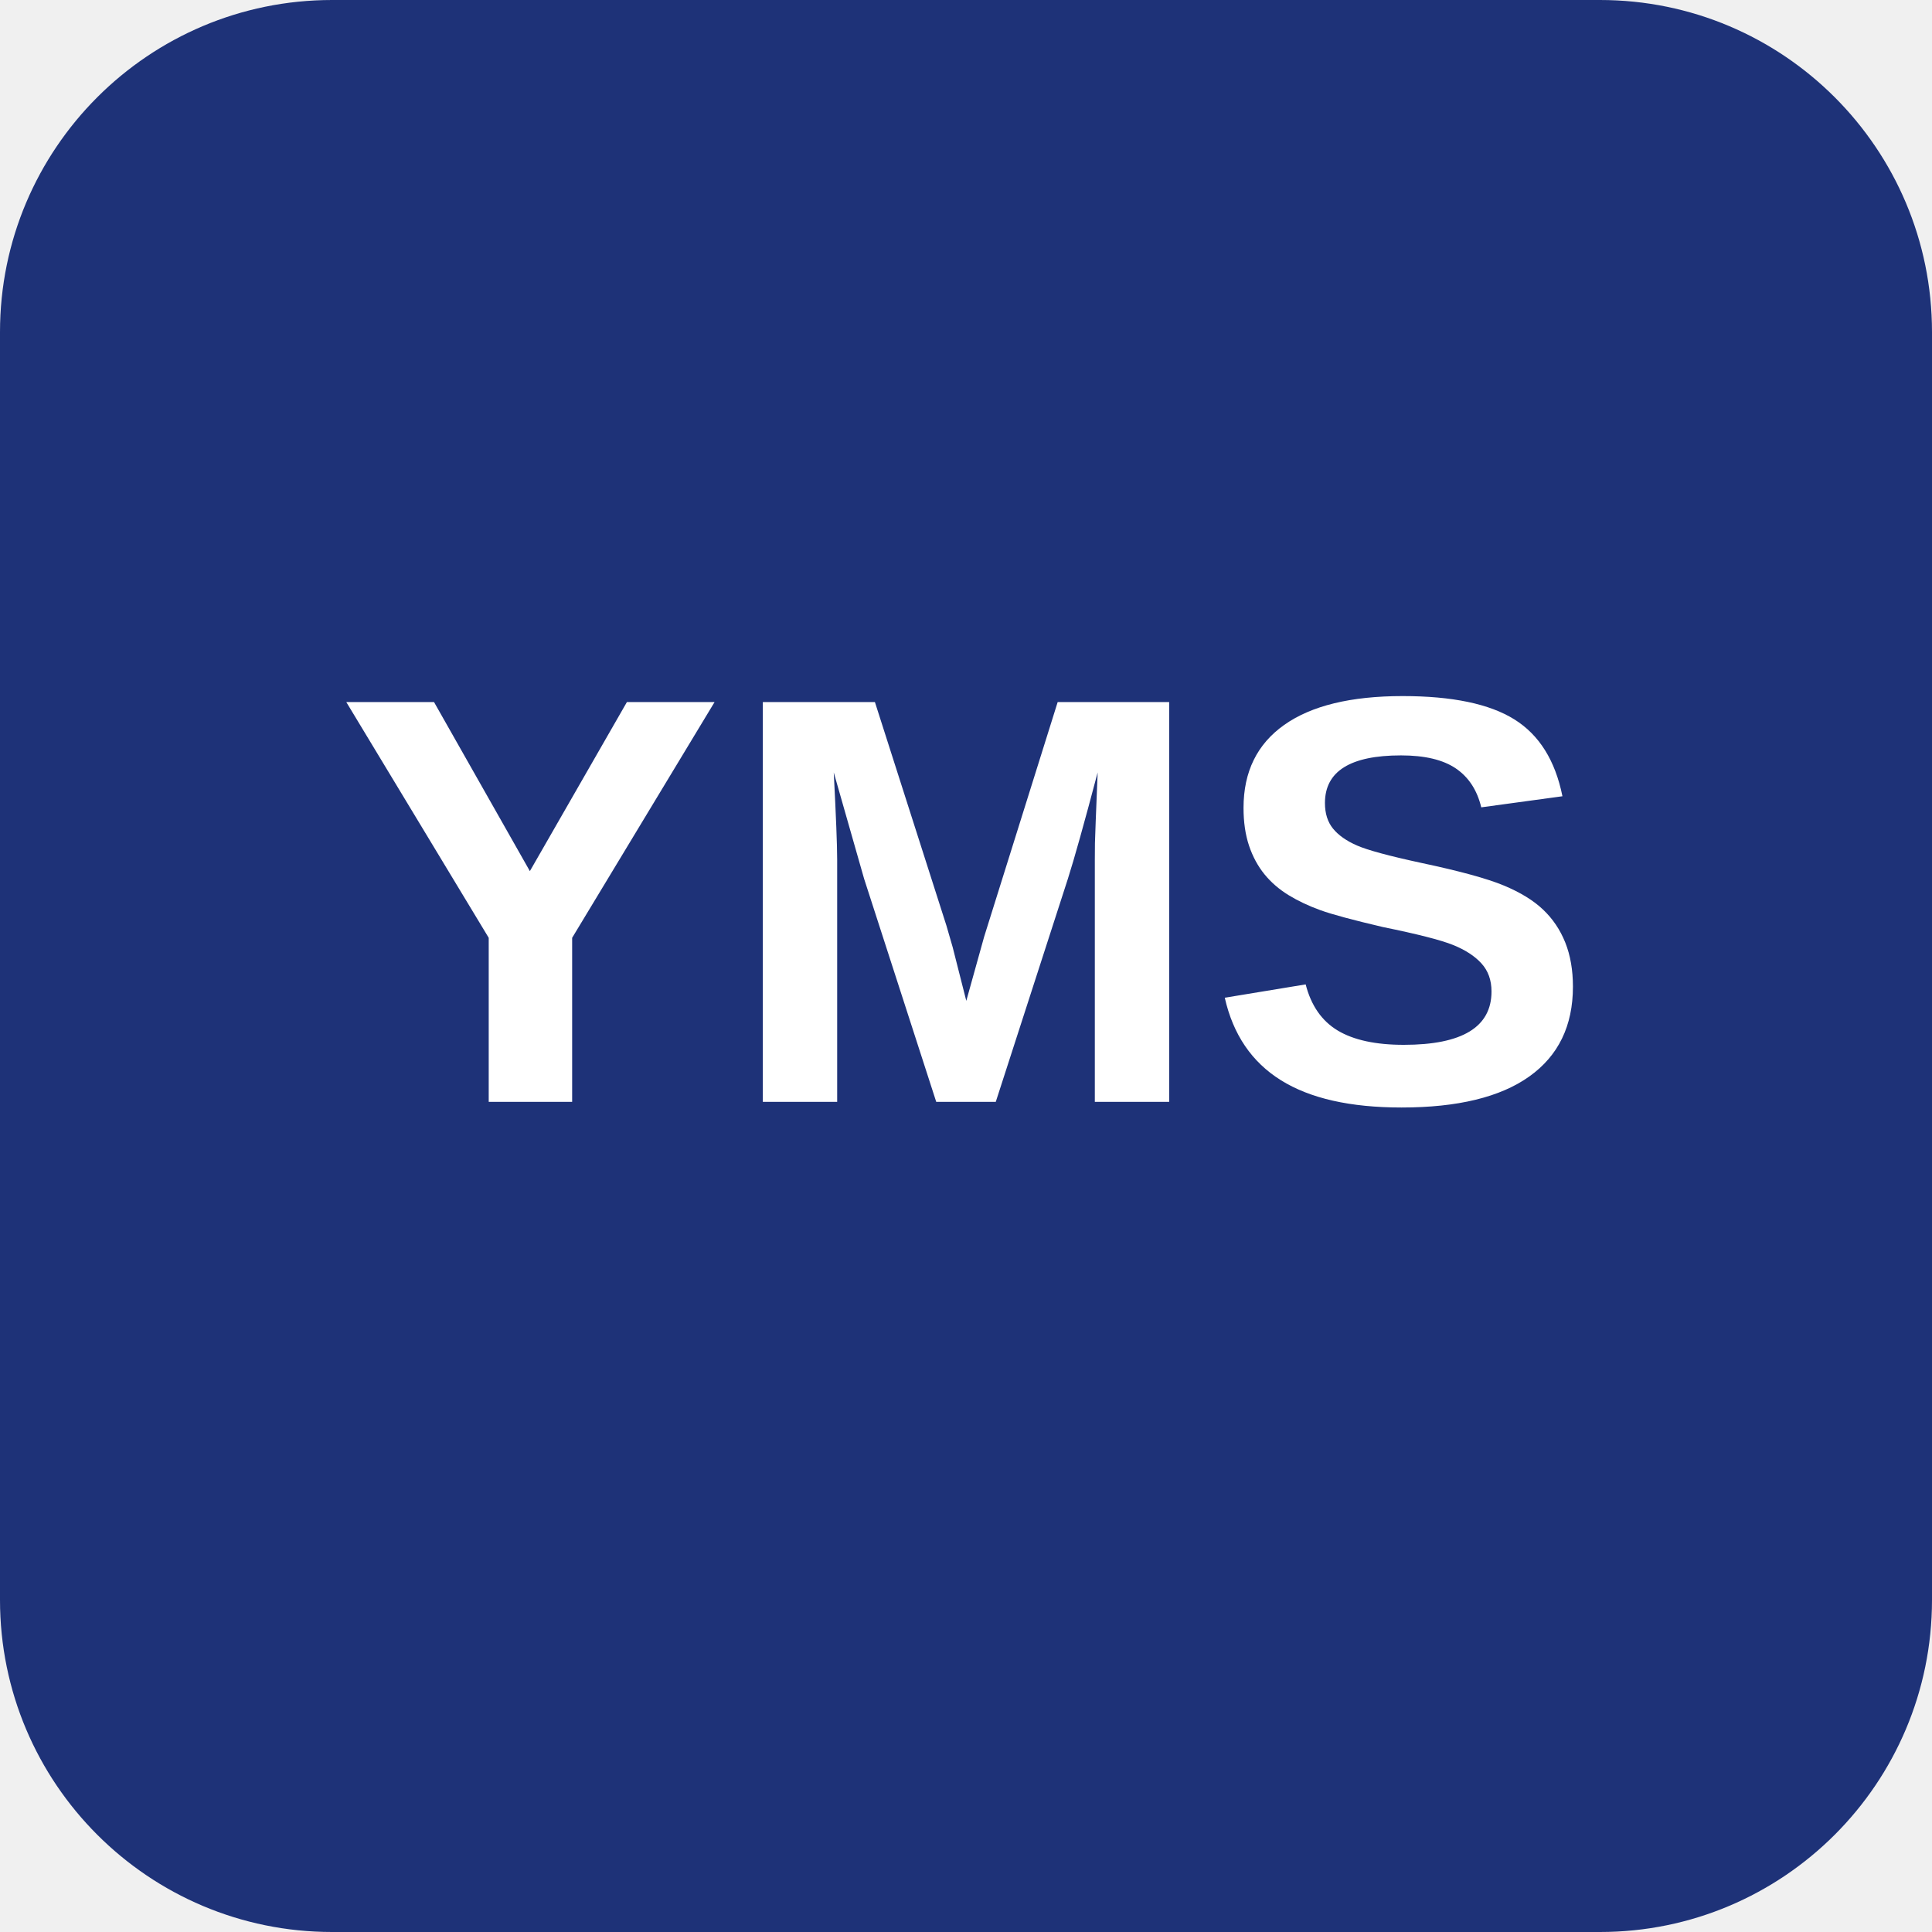
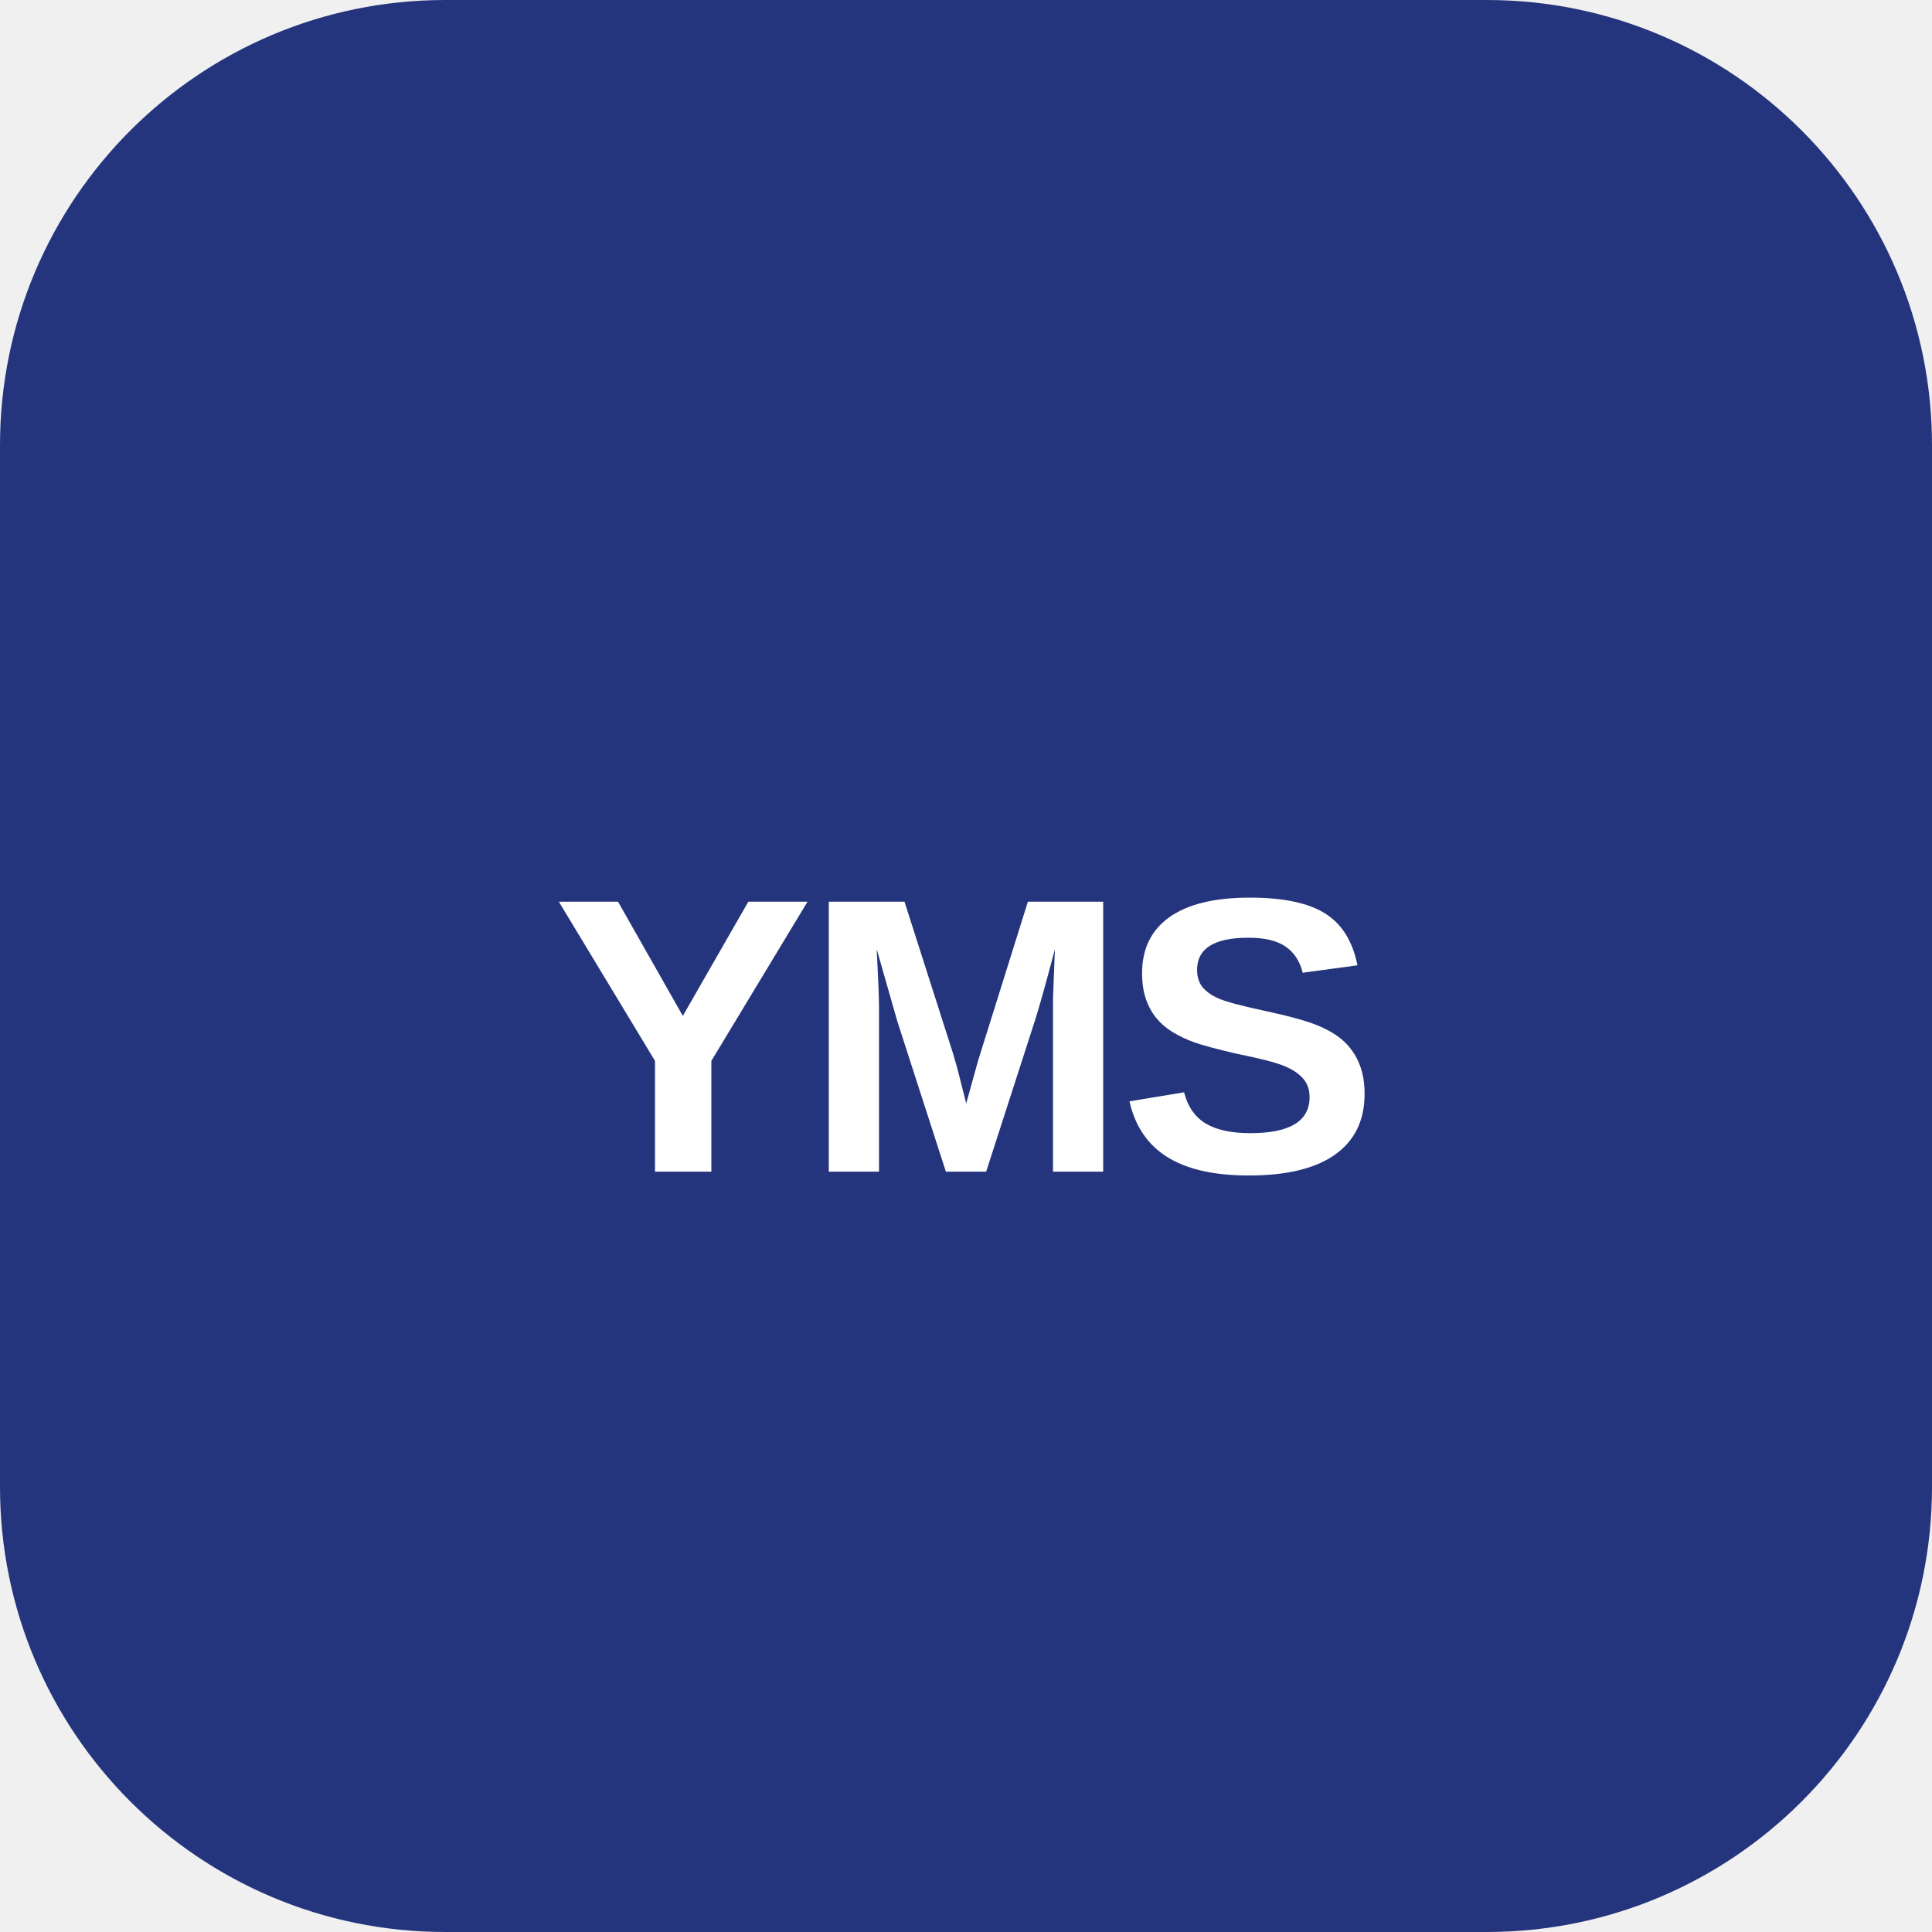
<svg xmlns="http://www.w3.org/2000/svg" width="512" height="512" viewBox="0 0 512 512">
-   <rect width="512" height="512" rx="88" fill="#1E3278" />
-   <text x="256" y="292" text-anchor="middle" font-family="Arial, Helvetica, sans-serif" font-size="154" font-weight="700" fill="#FFFFFF">YMS</text>
+   <rect width="512" height="512" rx="118" fill="#24357D" />
+   <text x="256" y="281" text-anchor="middle" dominant-baseline="middle" font-family="Arial, Helvetica, sans-serif" font-size="104" font-weight="800" letter-spacing="-3" fill="#FFFFFF">YMS</text>
</svg>
